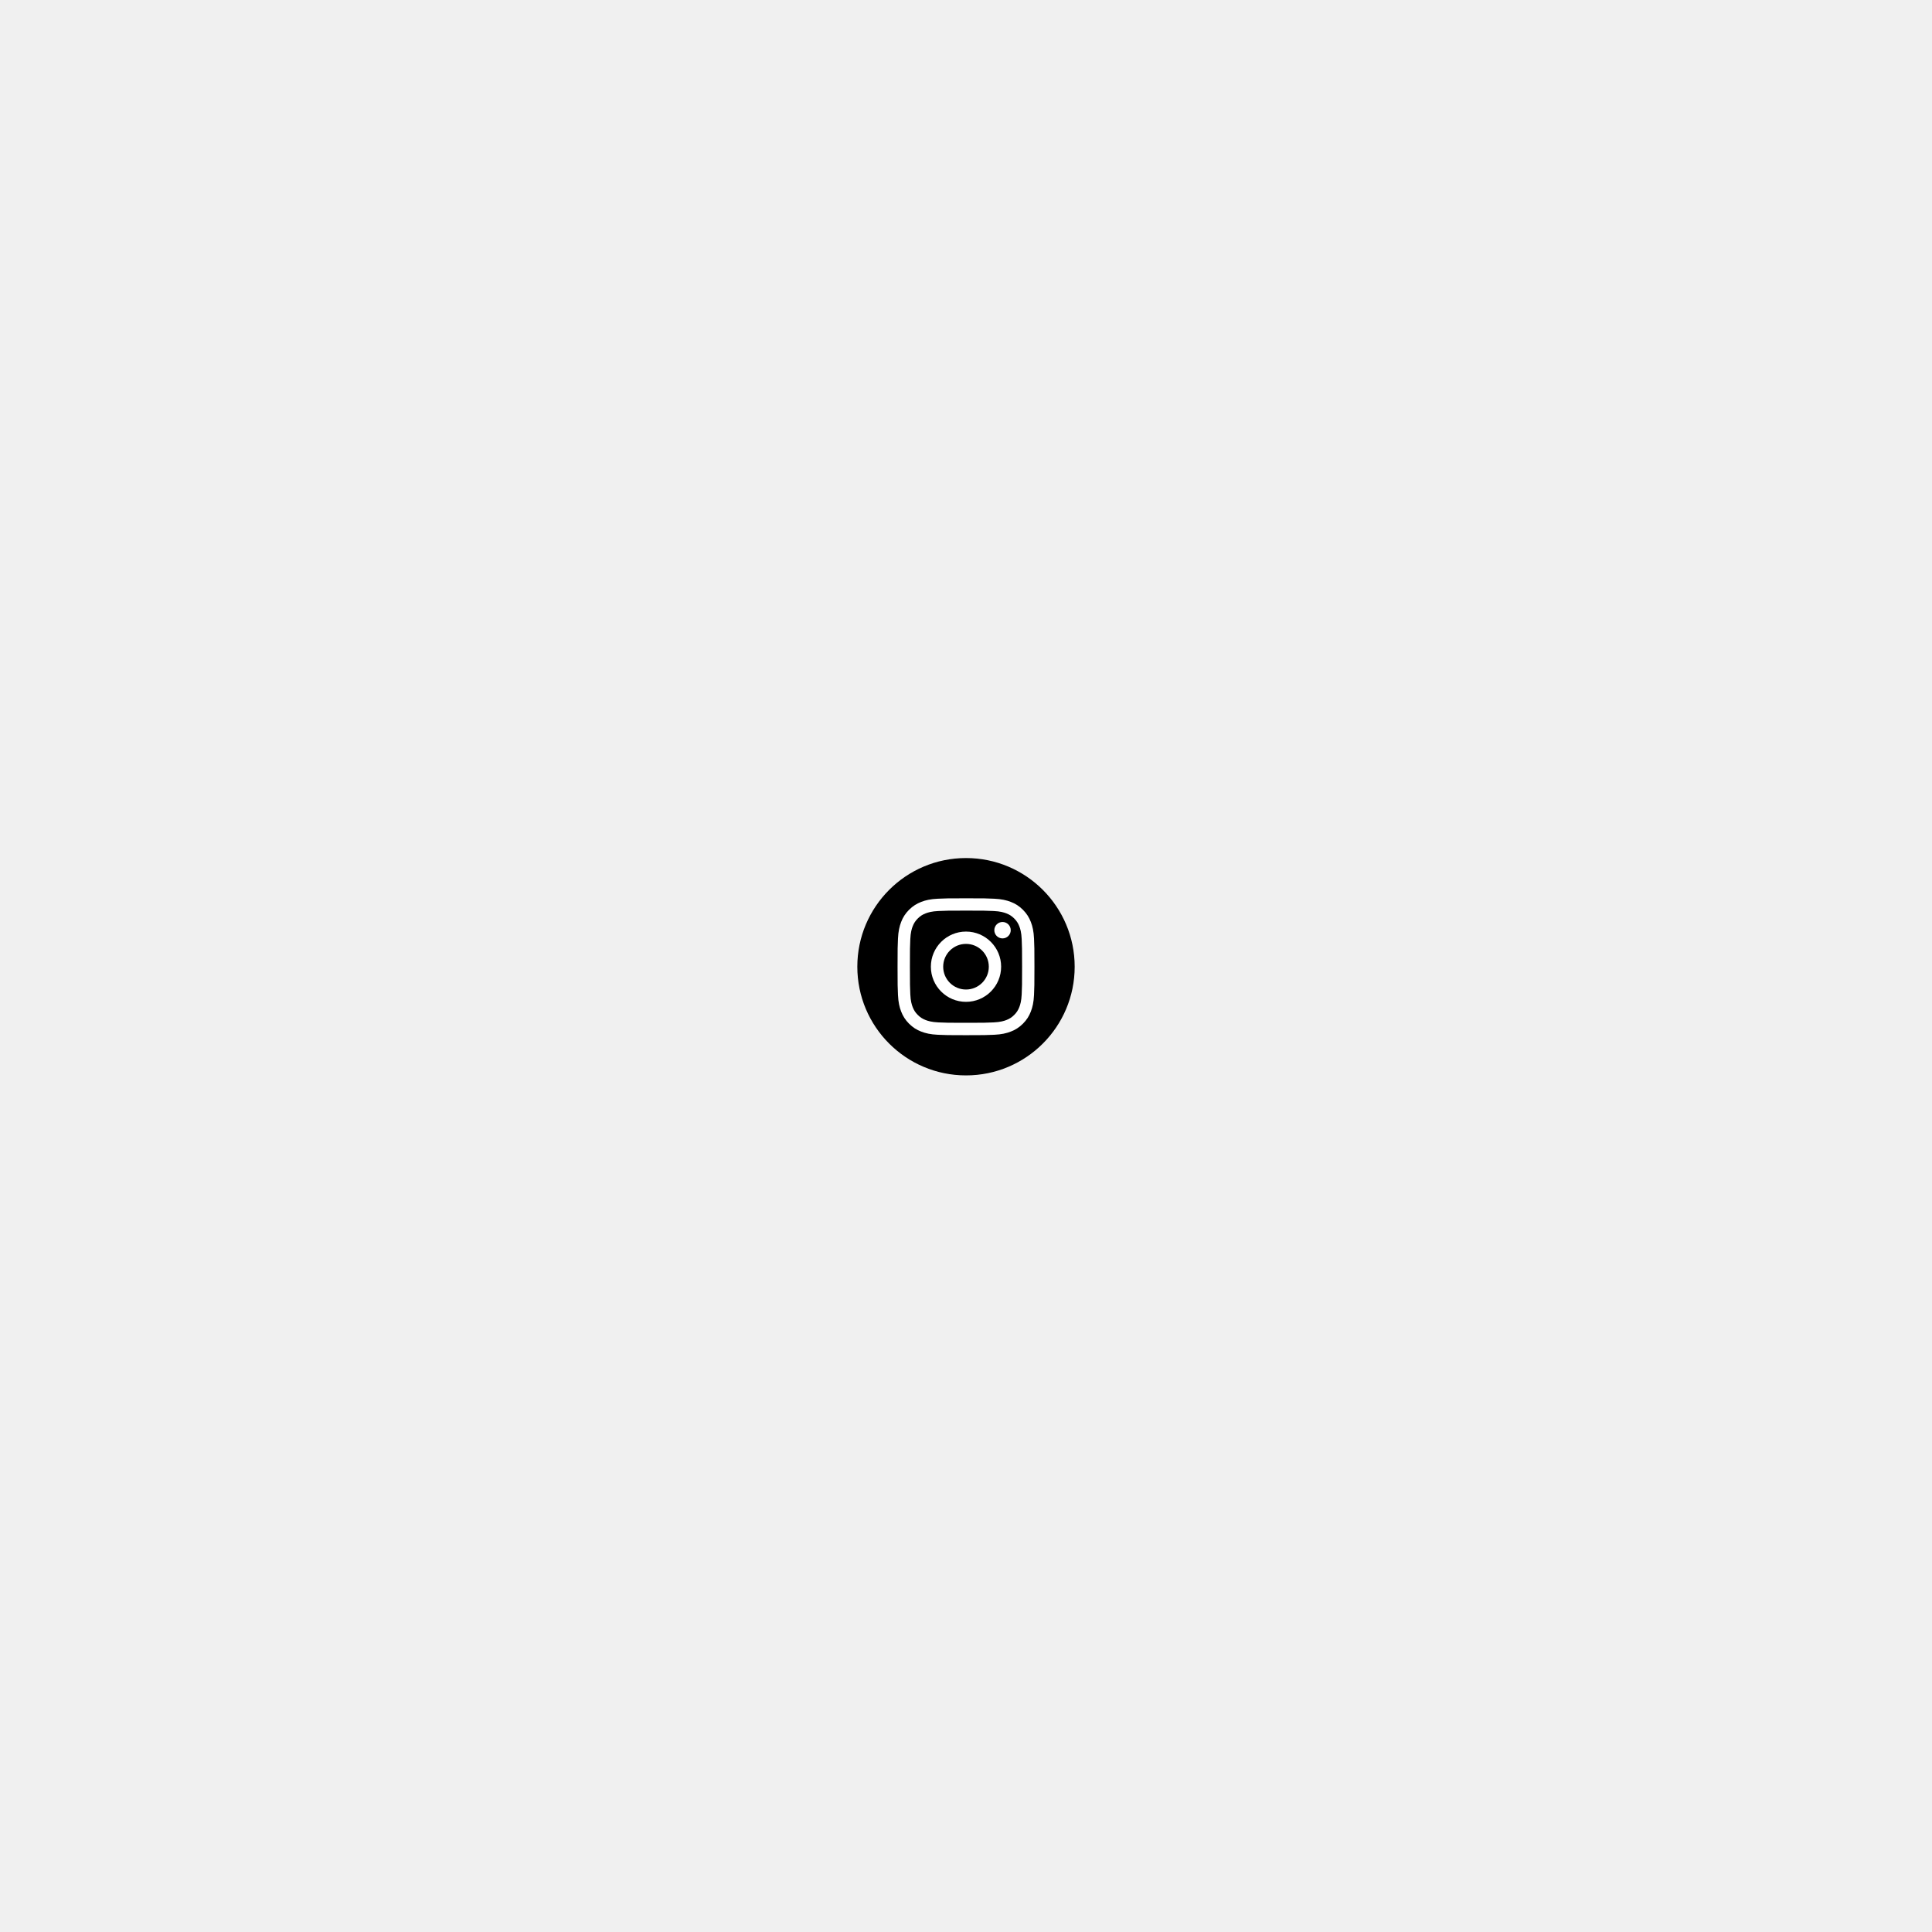
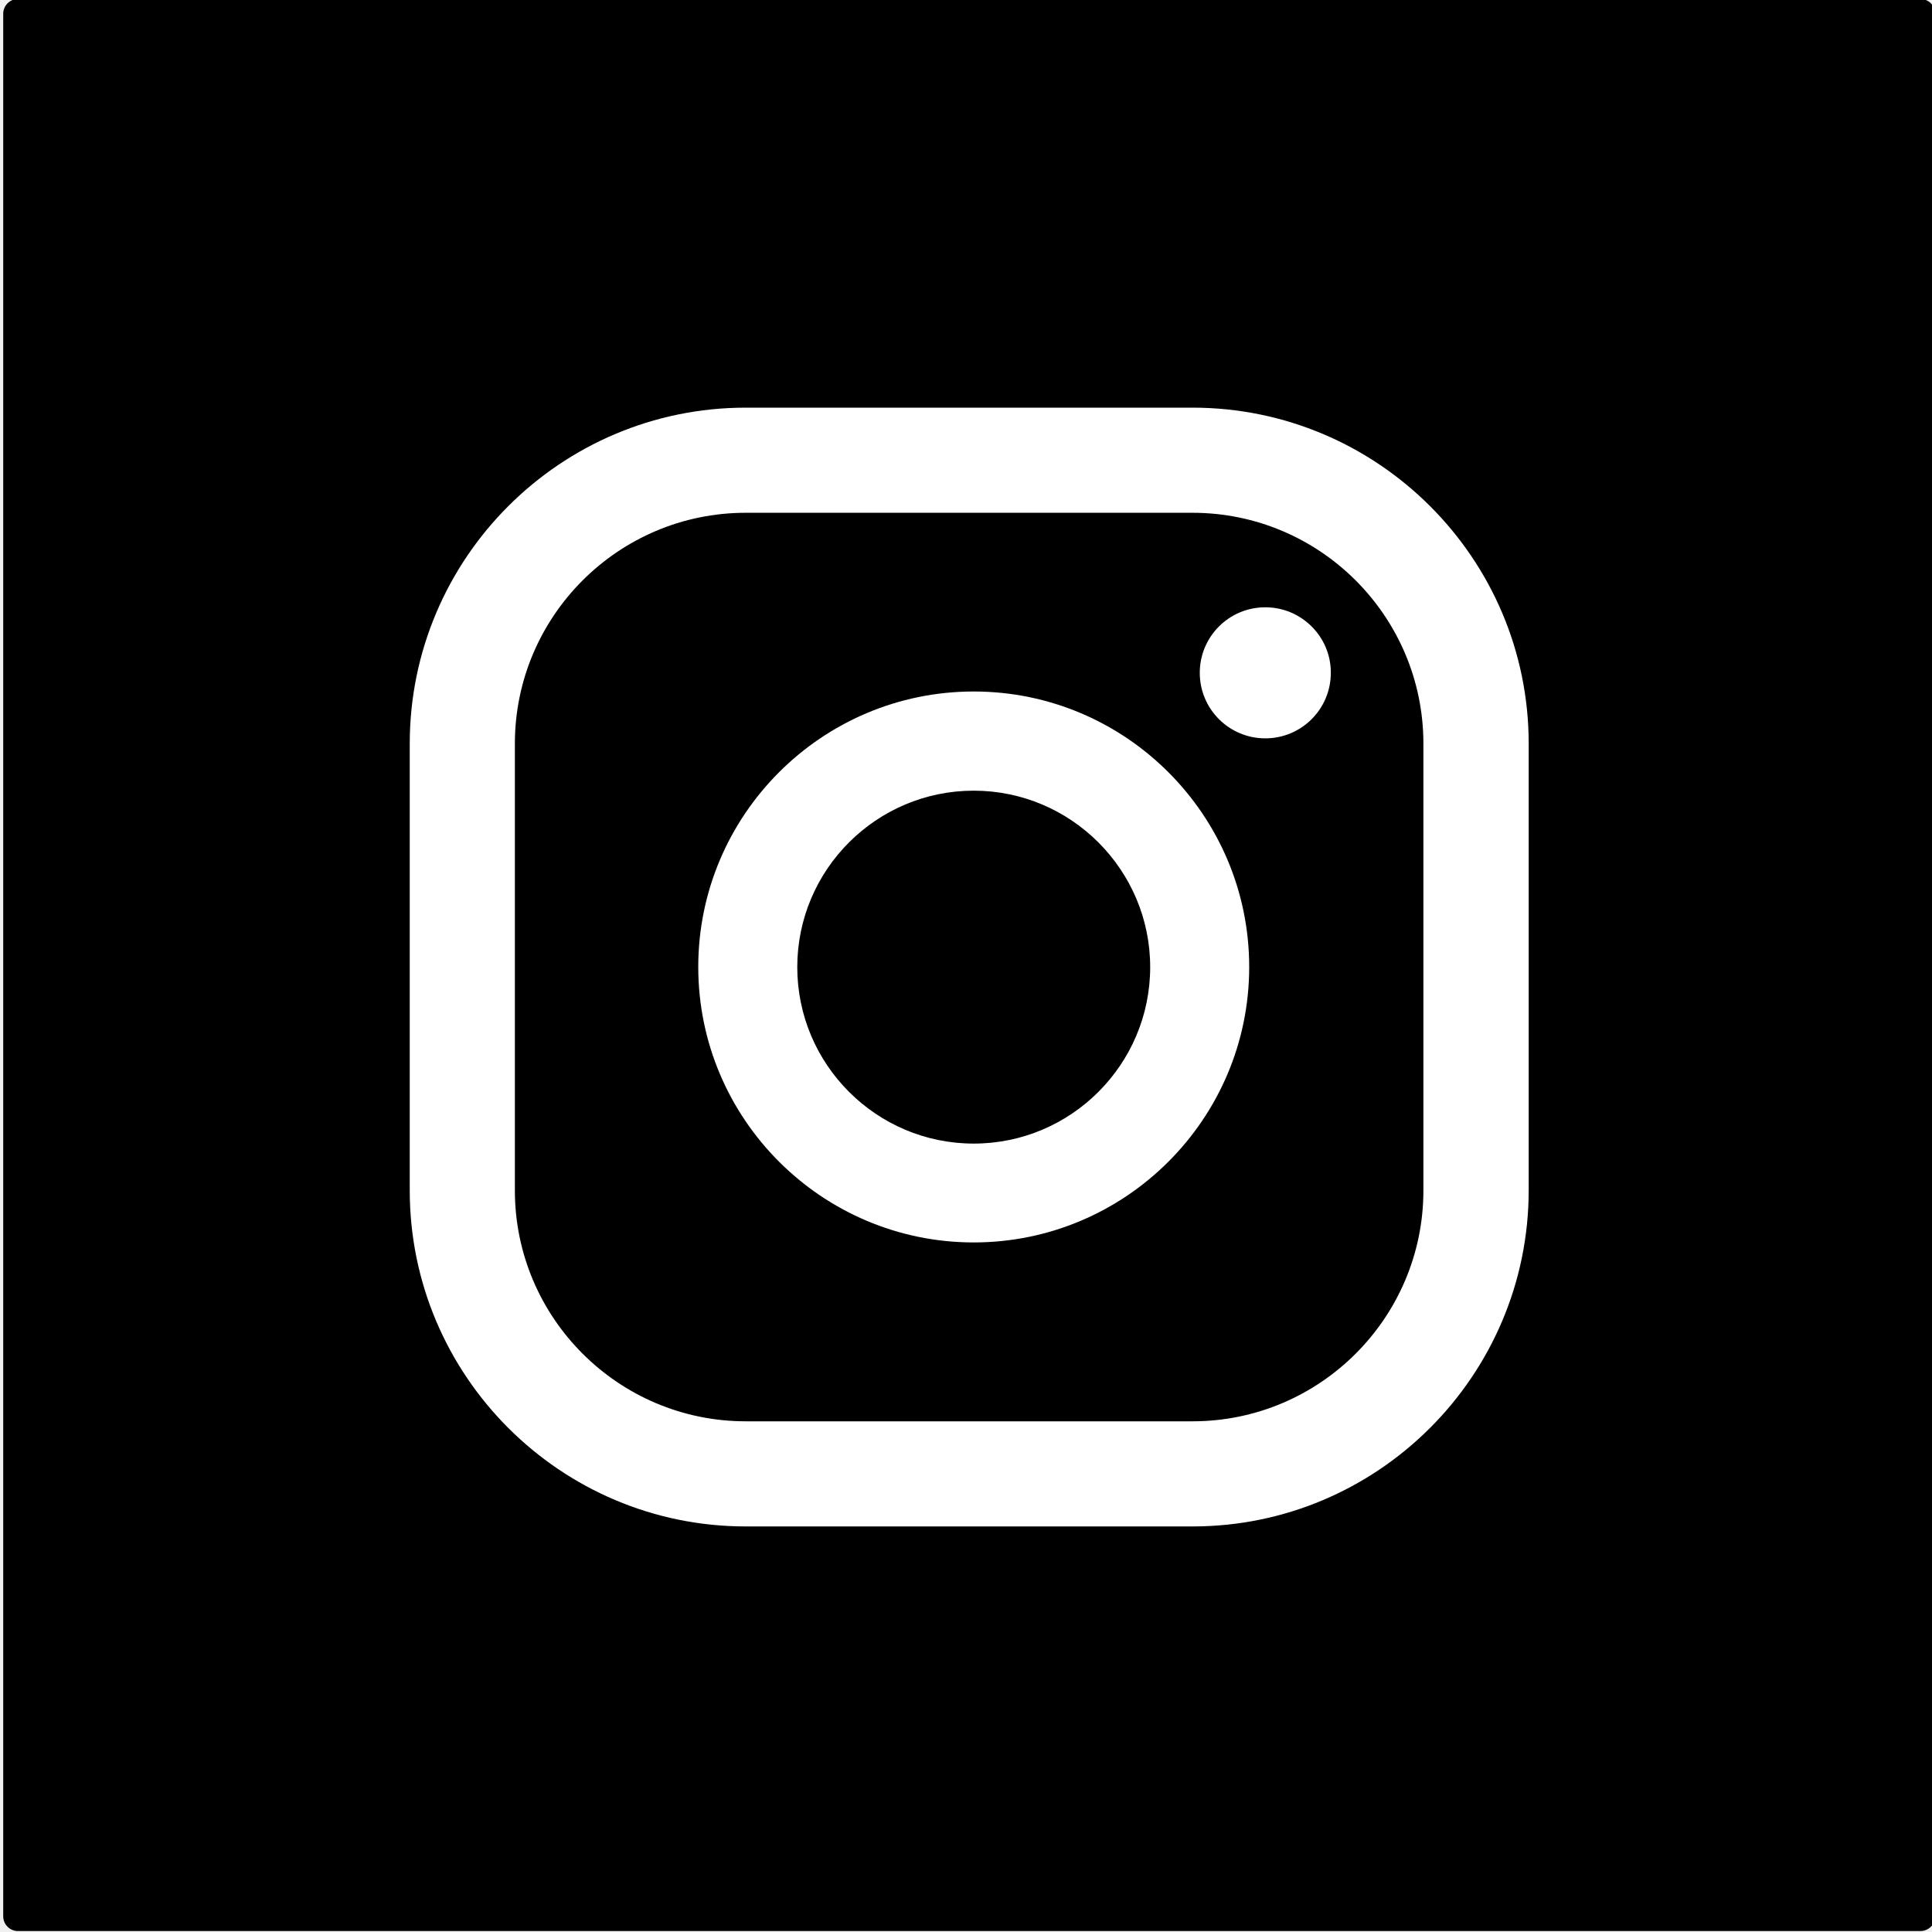
<svg xmlns="http://www.w3.org/2000/svg" version="1.1" id="Layer_1" x="0px" y="0px" viewBox="0 0 1200 1200" style="enable-background:new 0 0 1200 1200;" xml:space="preserve">
  <style type="text/css">
	.st0{fill:#FFFFFF;}
</style>
  <g>
-     <circle cx="600" cy="600.45" r="67.5" />
+     <path d="M1192.8,1199.4H11.1c-5,0-9.1-4.1-9.1-9.1V8.5c0-5,4.1-9.1,9.1-9.1h1181.8c5,0,9.1,4.1,9.1,9.1v1181.8   C1202,1195.3,1197.9,1199.4,1192.8,1199.4z" />
    <g>
      <g>
-         <path class="st0" d="M600,565.6c11.35,0,12.69,0.04,17.17,0.25c4.14,0.19,6.39,0.88,7.89,1.46c1.98,0.77,3.4,1.69,4.89,3.18     c1.49,1.49,2.41,2.9,3.18,4.89c0.58,1.5,1.27,3.75,1.46,7.89c0.2,4.48,0.25,5.83,0.25,17.17c0,11.35-0.04,12.69-0.25,17.17     c-0.19,4.14-0.88,6.39-1.46,7.89c-0.77,1.98-1.69,3.4-3.18,4.89c-1.49,1.49-2.9,2.41-4.89,3.18c-1.5,0.58-3.75,1.27-7.89,1.46     c-4.48,0.2-5.82,0.25-17.17,0.25c-11.35,0-12.69-0.04-17.17-0.25c-4.14-0.19-6.39-0.88-7.89-1.46c-1.98-0.77-3.4-1.69-4.89-3.18     c-1.49-1.49-2.41-2.9-3.18-4.89c-0.58-1.5-1.27-3.75-1.46-7.89c-0.2-4.48-0.25-5.83-0.25-17.17c0-11.35,0.04-12.69,0.25-17.17     c0.19-4.14,0.88-6.39,1.46-7.89c0.77-1.98,1.69-3.4,3.18-4.89s2.9-2.41,4.89-3.18c1.5-0.58,3.75-1.27,7.89-1.46     C587.31,565.65,588.65,565.6,600,565.6 M600,557.95c-11.54,0-12.99,0.05-17.52,0.26c-4.52,0.21-7.61,0.92-10.32,1.98     c-2.79,1.09-5.16,2.54-7.53,4.9c-2.36,2.36-3.82,4.73-4.9,7.53c-1.05,2.7-1.77,5.79-1.98,10.32c-0.21,4.53-0.26,5.98-0.26,17.52     c0,11.54,0.05,12.99,0.26,17.52c0.21,4.52,0.92,7.61,1.98,10.32c1.09,2.79,2.54,5.16,4.9,7.53c2.36,2.36,4.73,3.82,7.53,4.9     c2.7,1.05,5.79,1.77,10.32,1.98c4.53,0.21,5.98,0.26,17.52,0.26s12.99-0.05,17.52-0.26c4.52-0.21,7.61-0.92,10.32-1.98     c2.79-1.09,5.16-2.54,7.53-4.9c2.36-2.36,3.82-4.73,4.9-7.53c1.05-2.7,1.77-5.79,1.98-10.32c0.21-4.53,0.26-5.98,0.26-17.52     s-0.05-12.99-0.26-17.52c-0.21-4.52-0.92-7.61-1.98-10.32c-1.09-2.79-2.54-5.16-4.9-7.53c-2.36-2.36-4.73-3.82-7.53-4.9     c-2.7-1.05-5.79-1.77-10.32-1.98C612.99,557.99,611.54,557.95,600,557.95L600,557.95z" />
-         <path class="st0" d="M600,578.62c-12.05,0-21.82,9.77-21.82,21.82c0,12.05,9.77,21.82,21.82,21.82     c12.05,0,21.82-9.77,21.82-21.82C621.82,588.39,612.05,578.62,600,578.62z M600,614.61c-7.82,0-14.17-6.34-14.17-14.17     c0-7.82,6.34-14.17,14.17-14.17s14.17,6.34,14.17,14.17C614.17,608.27,607.82,614.61,600,614.61z" />
-         <circle class="st0" cx="622.69" cy="577.76" r="5.1" />
+         <g>
+           <path class="st0" d="M785.9,377.2c-22.5,0-40.7,18.2-40.7,40.7c0,22.5,18.2,40.7,40.7,40.7c22.5,0,40.7-18.2,40.7-40.7      C826.7,395.5,808.4,377.2,785.9,377.2z" />
+           <path class="st0" d="M604.8,429.5c-94.4,0-171.1,76.8-171.1,171.1c0,94.4,76.8,171.1,171.1,171.1S775.9,695,775.9,600.6      C775.9,506.3,699.2,429.5,604.8,429.5z M604.8,710.3c-60.5,0-109.6-49.2-109.6-109.6c0-60.5,49.2-109.6,109.6-109.6      s109.6,49.2,109.6,109.6C714.4,661.1,665.3,710.3,604.8,710.3z" />
+           <path class="st0" d="M740.7,948.1H463.2c-115.1,0-208.7-93.6-208.7-208.7V461.9c0-115.1,93.6-208.7,208.7-208.7h277.5      c115.1,0,208.8,93.6,208.8,208.7v277.5C949.4,854.5,855.8,948.1,740.7,948.1z M463.2,318.5c-79.1,0-143.4,64.3-143.4,143.4      v277.5c0,79.1,64.3,143.4,143.4,143.4h277.5c79.1,0,143.4-64.3,143.4-143.4V461.9c0-79.1-64.3-143.4-143.4-143.4H463.2z" />
+         </g>
      </g>
    </g>
  </g>
</svg>
